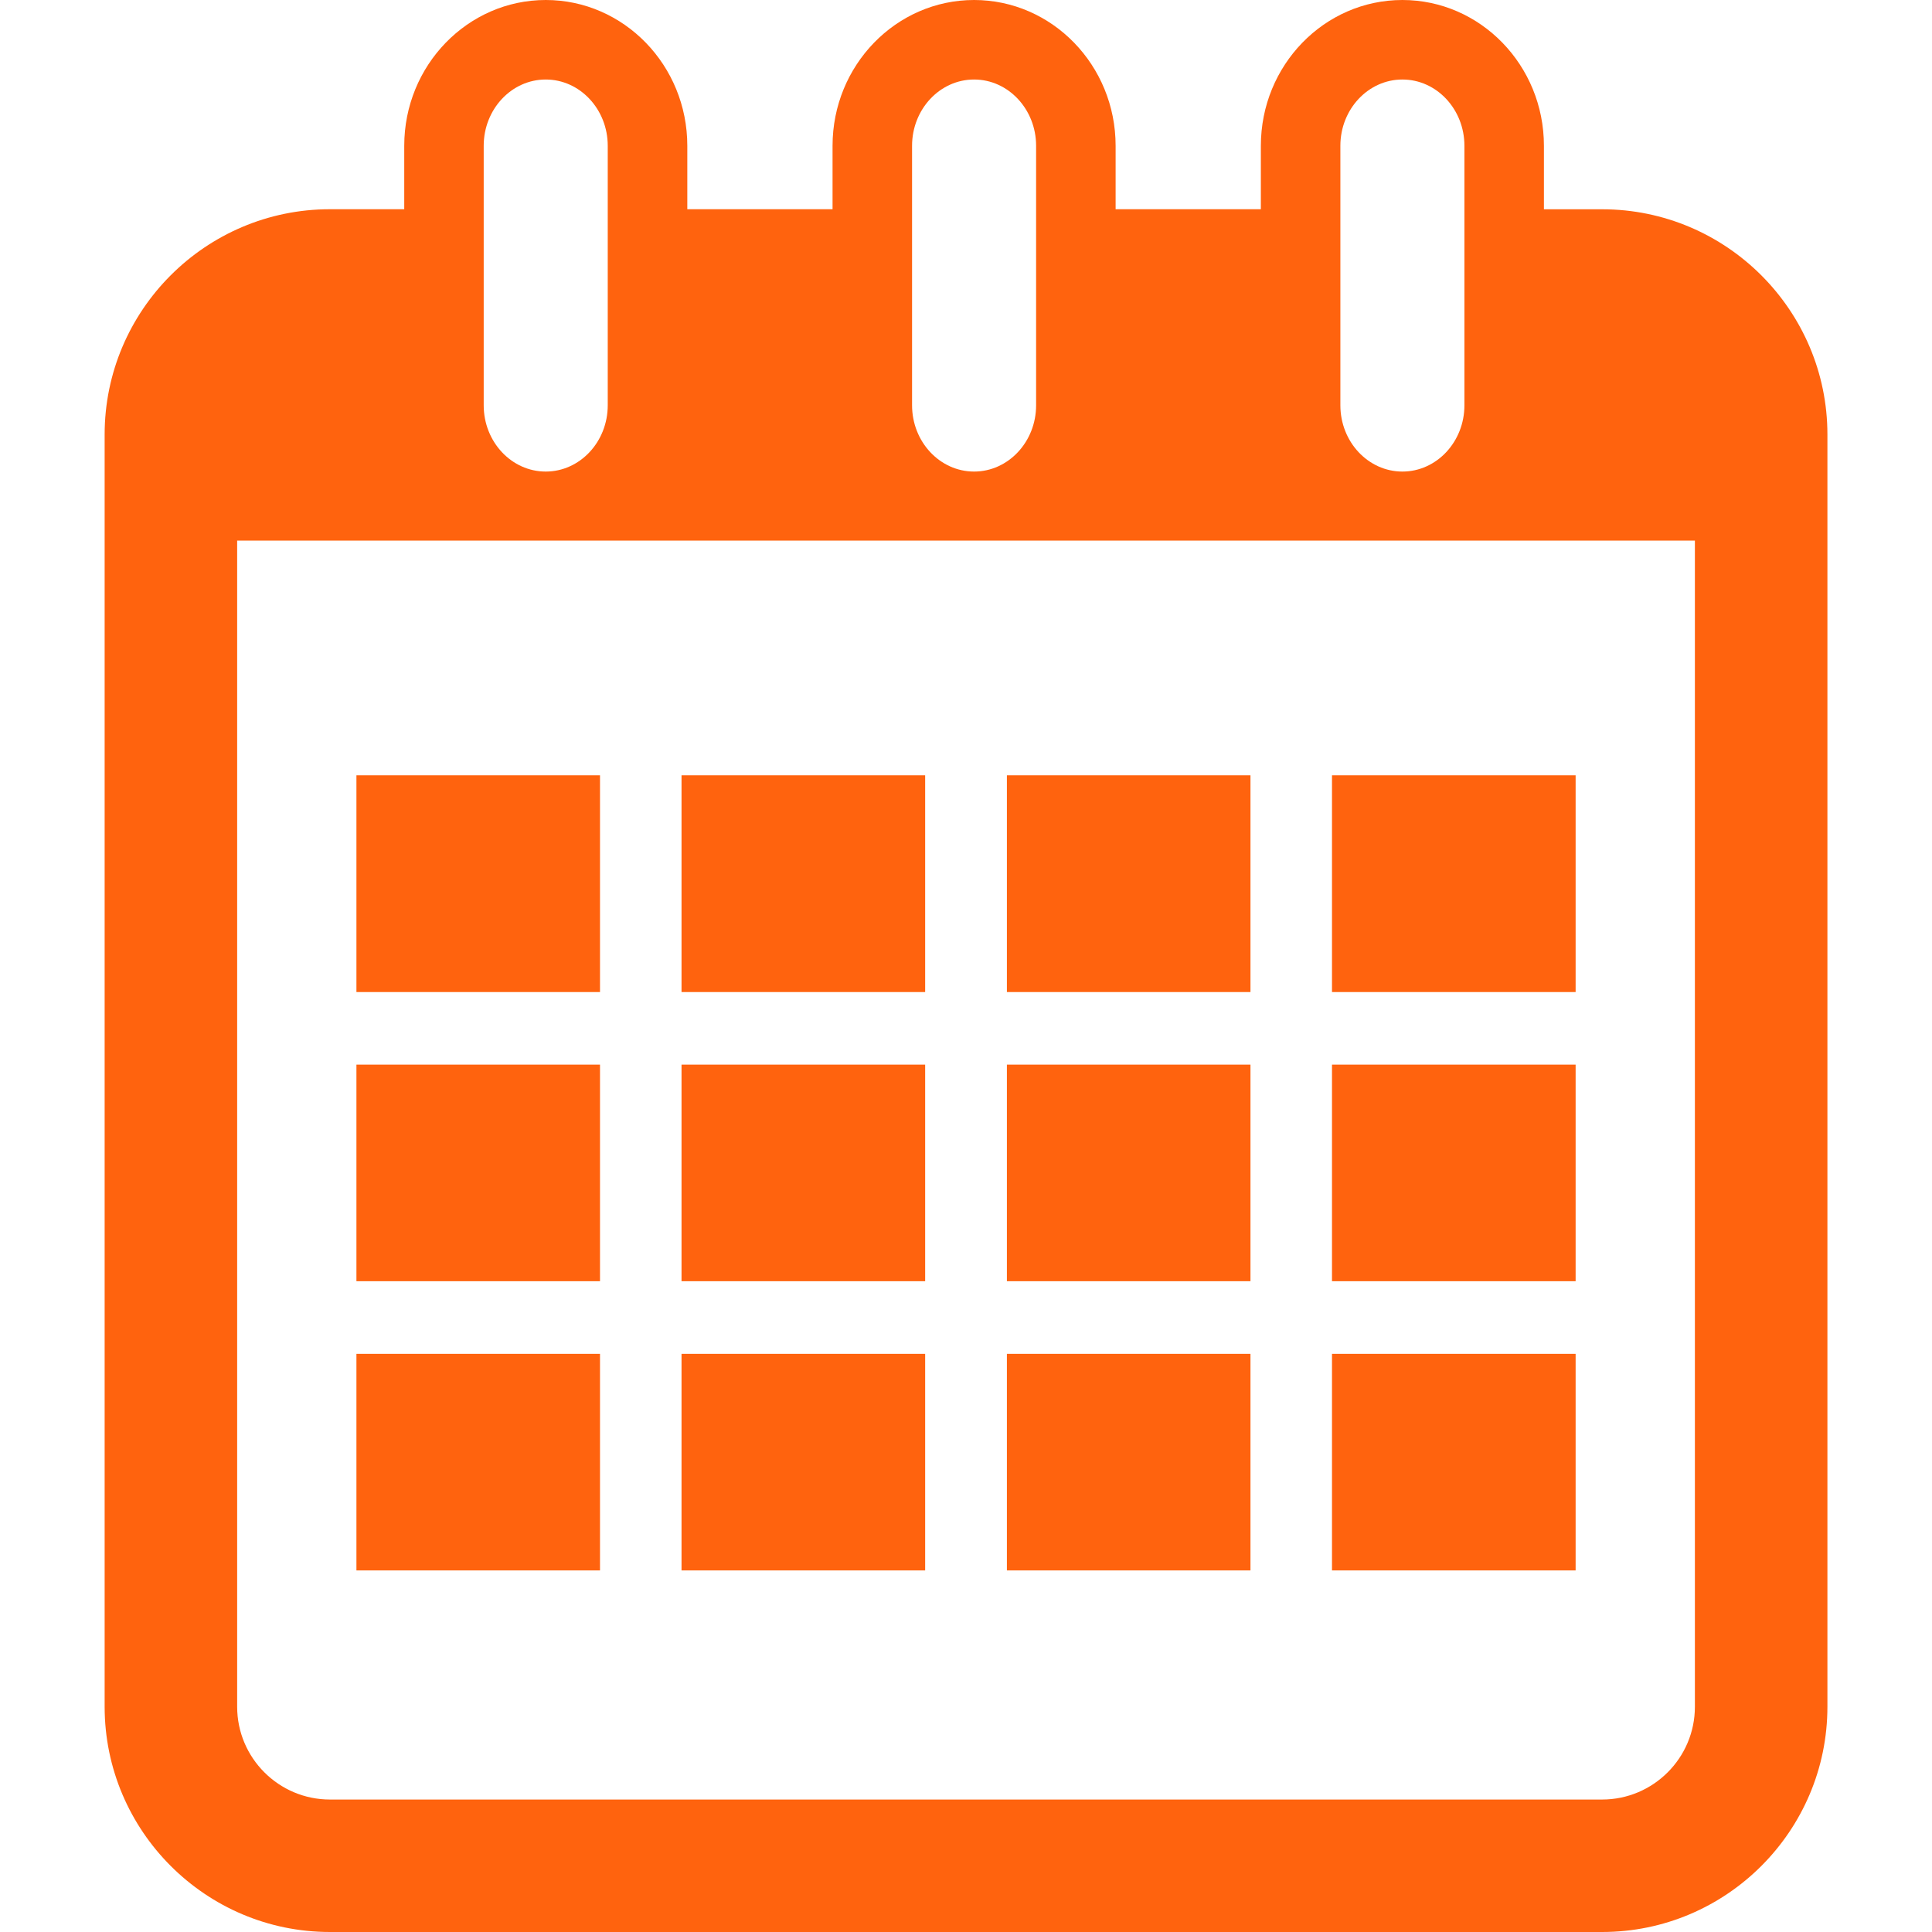
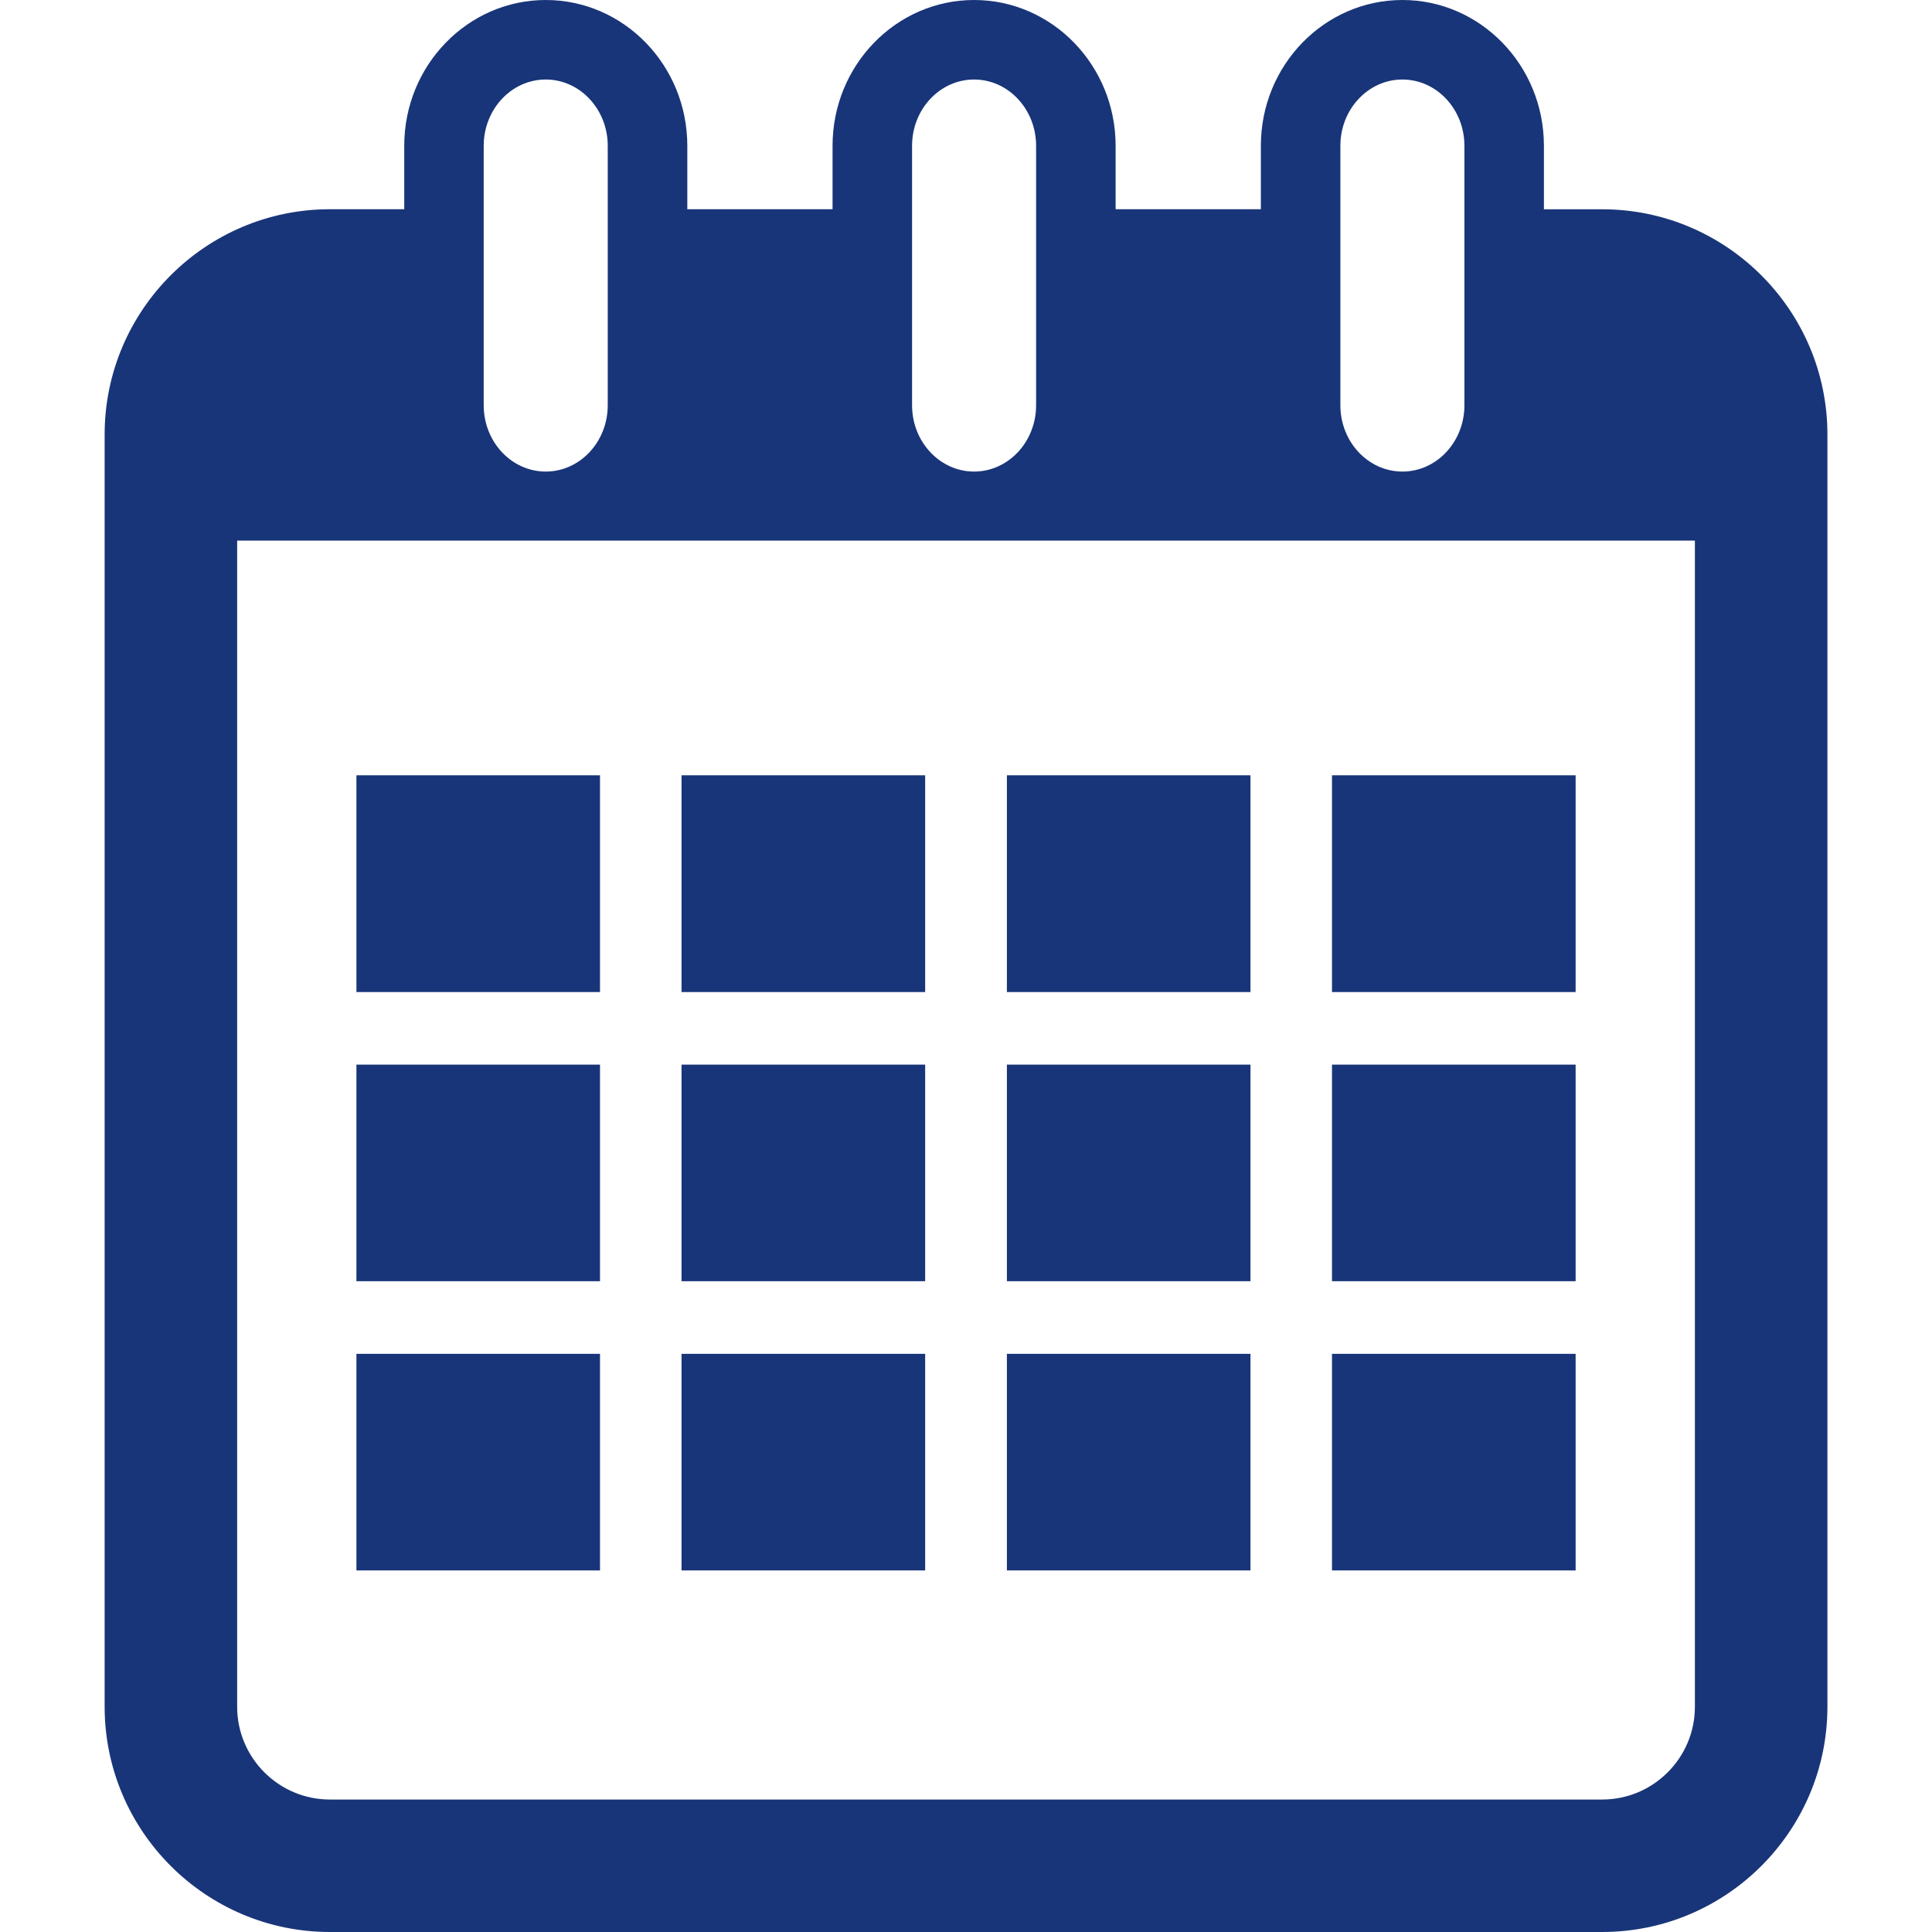
<svg xmlns="http://www.w3.org/2000/svg" version="1.1" width="512" height="512" x="0" y="0" viewBox="0 0 36.447 36.447" style="enable-background:new 0 0 512 512" xml:space="preserve" class="">
  <g>
    <g>
      <g>
-         <path d="M30.224,3.948h-1.098V2.75c0-1.517-1.197-2.75-2.67-2.75c-1.474,0-2.67,1.233-2.67,2.75v1.197h-2.74V2.75    c0-1.517-1.197-2.75-2.67-2.75c-1.473,0-2.67,1.233-2.67,2.75v1.197h-2.74V2.75c0-1.517-1.197-2.75-2.67-2.75    c-1.473,0-2.67,1.233-2.67,2.75v1.197H6.224c-2.343,0-4.25,1.907-4.25,4.25v24c0,2.343,1.907,4.25,4.25,4.25h24    c2.344,0,4.25-1.907,4.25-4.25v-24C34.474,5.855,32.567,3.948,30.224,3.948z M25.286,2.75c0-0.689,0.525-1.25,1.17-1.25    c0.646,0,1.17,0.561,1.17,1.25v4.896c0,0.689-0.524,1.25-1.17,1.25c-0.645,0-1.17-0.561-1.17-1.25V2.75z M17.206,2.75    c0-0.689,0.525-1.25,1.17-1.25s1.17,0.561,1.17,1.25v4.896c0,0.689-0.525,1.25-1.17,1.25s-1.17-0.561-1.17-1.25V2.75z M9.125,2.75    c0-0.689,0.525-1.25,1.17-1.25s1.17,0.561,1.17,1.25v4.896c0,0.689-0.525,1.25-1.17,1.25s-1.17-0.561-1.17-1.25V2.75z     M31.974,32.198c0,0.965-0.785,1.75-1.75,1.75h-24c-0.965,0-1.75-0.785-1.75-1.75v-22h27.5V32.198z" fill="#ff630e" data-original="#000000" style="" class="" />
-         <rect x="6.724" y="14.626" width="4.595" height="4.089" fill="#ff630e" data-original="#000000" style="" class="" />
-         <rect x="12.857" y="14.626" width="4.596" height="4.089" fill="#ff630e" data-original="#000000" style="" class="" />
-         <rect x="18.995" y="14.626" width="4.595" height="4.089" fill="#ff630e" data-original="#000000" style="" class="" />
-         <rect x="25.128" y="14.626" width="4.596" height="4.089" fill="#ff630e" data-original="#000000" style="" class="" />
-         <rect x="6.724" y="20.084" width="4.595" height="4.086" fill="#ff630e" data-original="#000000" style="" class="" />
-         <rect x="12.857" y="20.084" width="4.596" height="4.086" fill="#ff630e" data-original="#000000" style="" class="" />
-         <rect x="18.995" y="20.084" width="4.595" height="4.086" fill="#ff630e" data-original="#000000" style="" class="" />
-         <rect x="25.128" y="20.084" width="4.596" height="4.086" fill="#ff630e" data-original="#000000" style="" class="" />
-         <rect x="6.724" y="25.54" width="4.595" height="4.086" fill="#ff630e" data-original="#000000" style="" class="" />
-         <rect x="12.857" y="25.54" width="4.596" height="4.086" fill="#ff630e" data-original="#000000" style="" class="" />
-         <rect x="18.995" y="25.54" width="4.595" height="4.086" fill="#ff630e" data-original="#000000" style="" class="" />
-         <rect x="25.128" y="25.54" width="4.596" height="4.086" fill="#ff630e" data-original="#000000" style="" class="" />
+         <path d="M30.224,3.948h-1.098V2.75c0-1.517-1.197-2.75-2.67-2.75c-1.474,0-2.67,1.233-2.67,2.75v1.197h-2.74V2.75    c0-1.517-1.197-2.75-2.67-2.75c-1.473,0-2.67,1.233-2.67,2.75v1.197h-2.74V2.75c0-1.517-1.197-2.75-2.67-2.75    c-1.473,0-2.67,1.233-2.67,2.75v1.197H6.224c-2.343,0-4.25,1.907-4.25,4.25v24c0,2.343,1.907,4.25,4.25,4.25h24    c2.344,0,4.25-1.907,4.25-4.25v-24C34.474,5.855,32.567,3.948,30.224,3.948z M25.286,2.75c0-0.689,0.525-1.25,1.17-1.25    c0.646,0,1.17,0.561,1.17,1.25v4.896c0,0.689-0.524,1.25-1.17,1.25c-0.645,0-1.17-0.561-1.17-1.25V2.75z M17.206,2.75    c0-0.689,0.525-1.25,1.17-1.25s1.17,0.561,1.17,1.25v4.896c0,0.689-0.525,1.25-1.17,1.25s-1.17-0.561-1.17-1.25V2.75z M9.125,2.75    c0-0.689,0.525-1.25,1.17-1.25s1.17,0.561,1.17,1.25v4.896c0,0.689-0.525,1.25-1.17,1.25s-1.17-0.561-1.17-1.25V2.75z     M31.974,32.198c0,0.965-0.785,1.75-1.75,1.75h-24c-0.965,0-1.75-0.785-1.75-1.75v-22h27.5V32.198z" fill="#193579" data-original="#000000" style="" class="" />
+         <rect x="6.724" y="14.626" width="4.595" height="4.089" fill="#193579" data-original="#000000" style="" class="" />
+         <rect x="12.857" y="14.626" width="4.596" height="4.089" fill="#193579" data-original="#000000" style="" class="" />
+         <rect x="18.995" y="14.626" width="4.595" height="4.089" fill="#193579" data-original="#000000" style="" class="" />
+         <rect x="25.128" y="14.626" width="4.596" height="4.089" fill="#193579" data-original="#000000" style="" class="" />
+         <rect x="6.724" y="20.084" width="4.595" height="4.086" fill="#193579" data-original="#000000" style="" class="" />
+         <rect x="12.857" y="20.084" width="4.596" height="4.086" fill="#193579" data-original="#000000" style="" class="" />
+         <rect x="18.995" y="20.084" width="4.595" height="4.086" fill="#193579" data-original="#000000" style="" class="" />
+         <rect x="25.128" y="20.084" width="4.596" height="4.086" fill="#193579" data-original="#000000" style="" class="" />
+         <rect x="6.724" y="25.54" width="4.595" height="4.086" fill="#193579" data-original="#000000" style="" class="" />
+         <rect x="12.857" y="25.54" width="4.596" height="4.086" fill="#193579" data-original="#000000" style="" class="" />
+         <rect x="18.995" y="25.54" width="4.595" height="4.086" fill="#193579" data-original="#000000" style="" class="" />
+         <rect x="25.128" y="25.54" width="4.596" height="4.086" fill="#193579" data-original="#000000" style="" class="" />
      </g>
    </g>
    <g>
</g>
    <g>
</g>
    <g>
</g>
    <g>
</g>
    <g>
</g>
    <g>
</g>
    <g>
</g>
    <g>
</g>
    <g>
</g>
    <g>
</g>
    <g>
</g>
    <g>
</g>
    <g>
</g>
    <g>
</g>
    <g>
</g>
  </g>
</svg>
